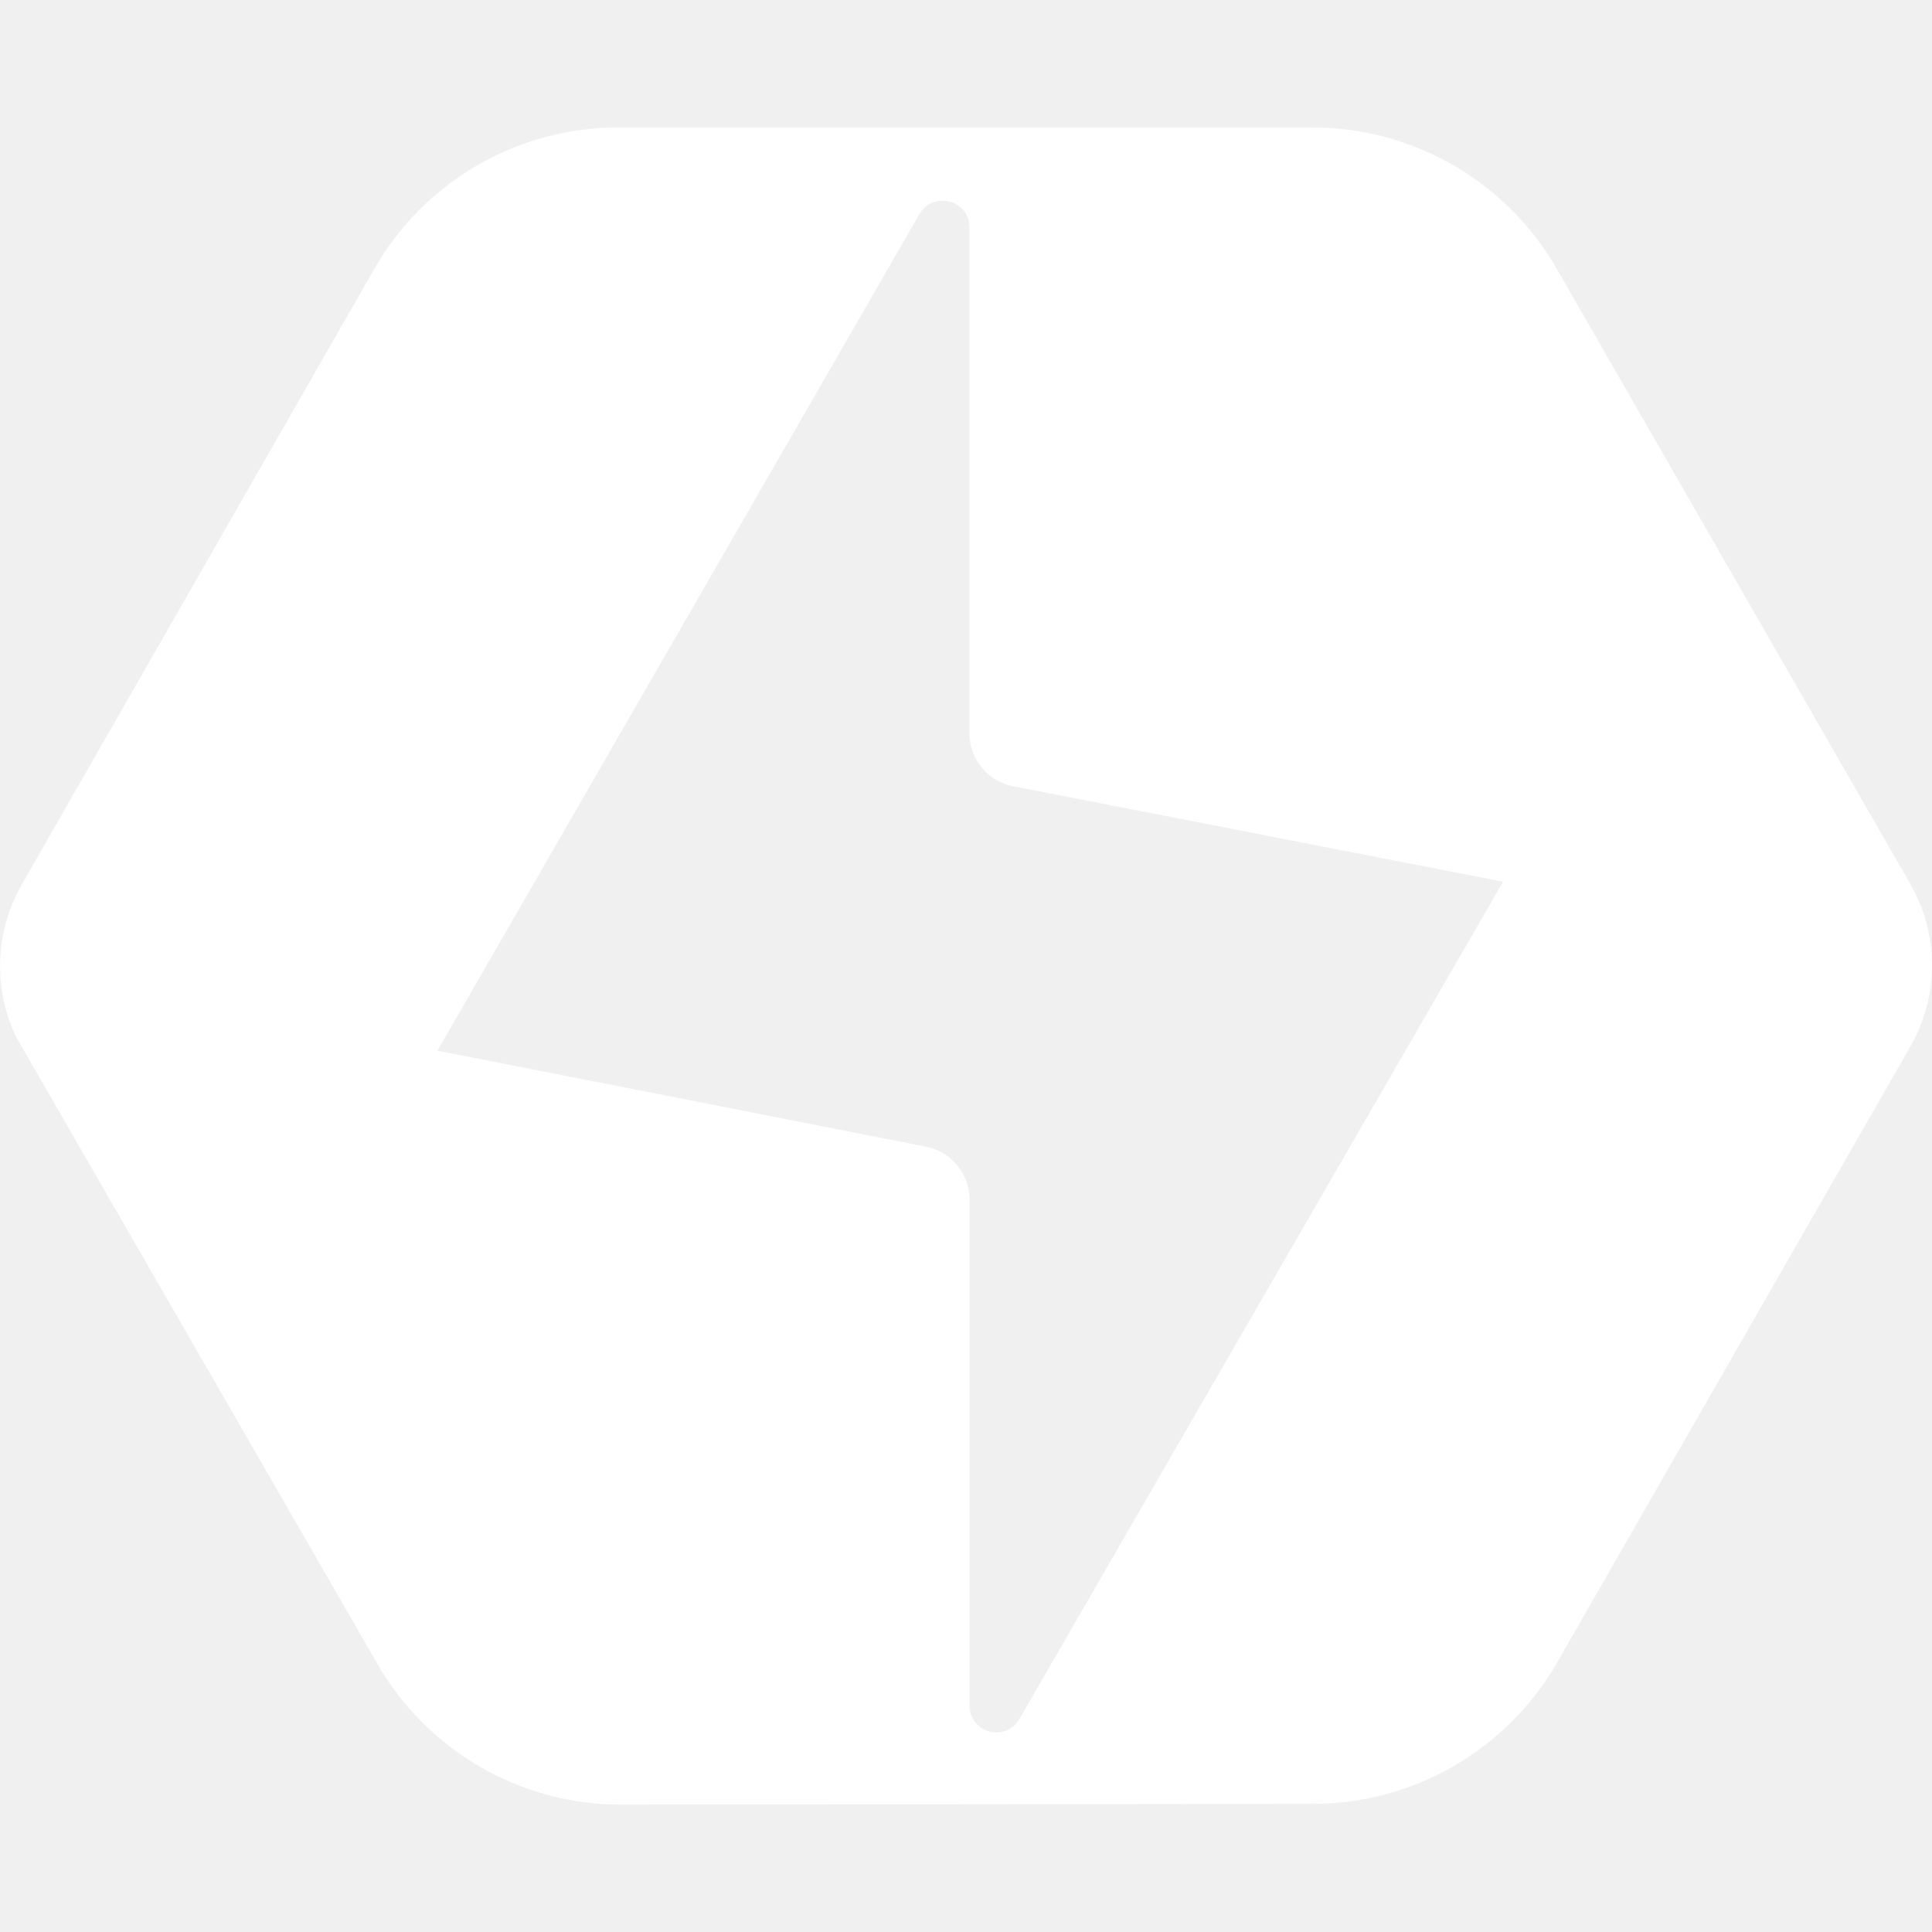
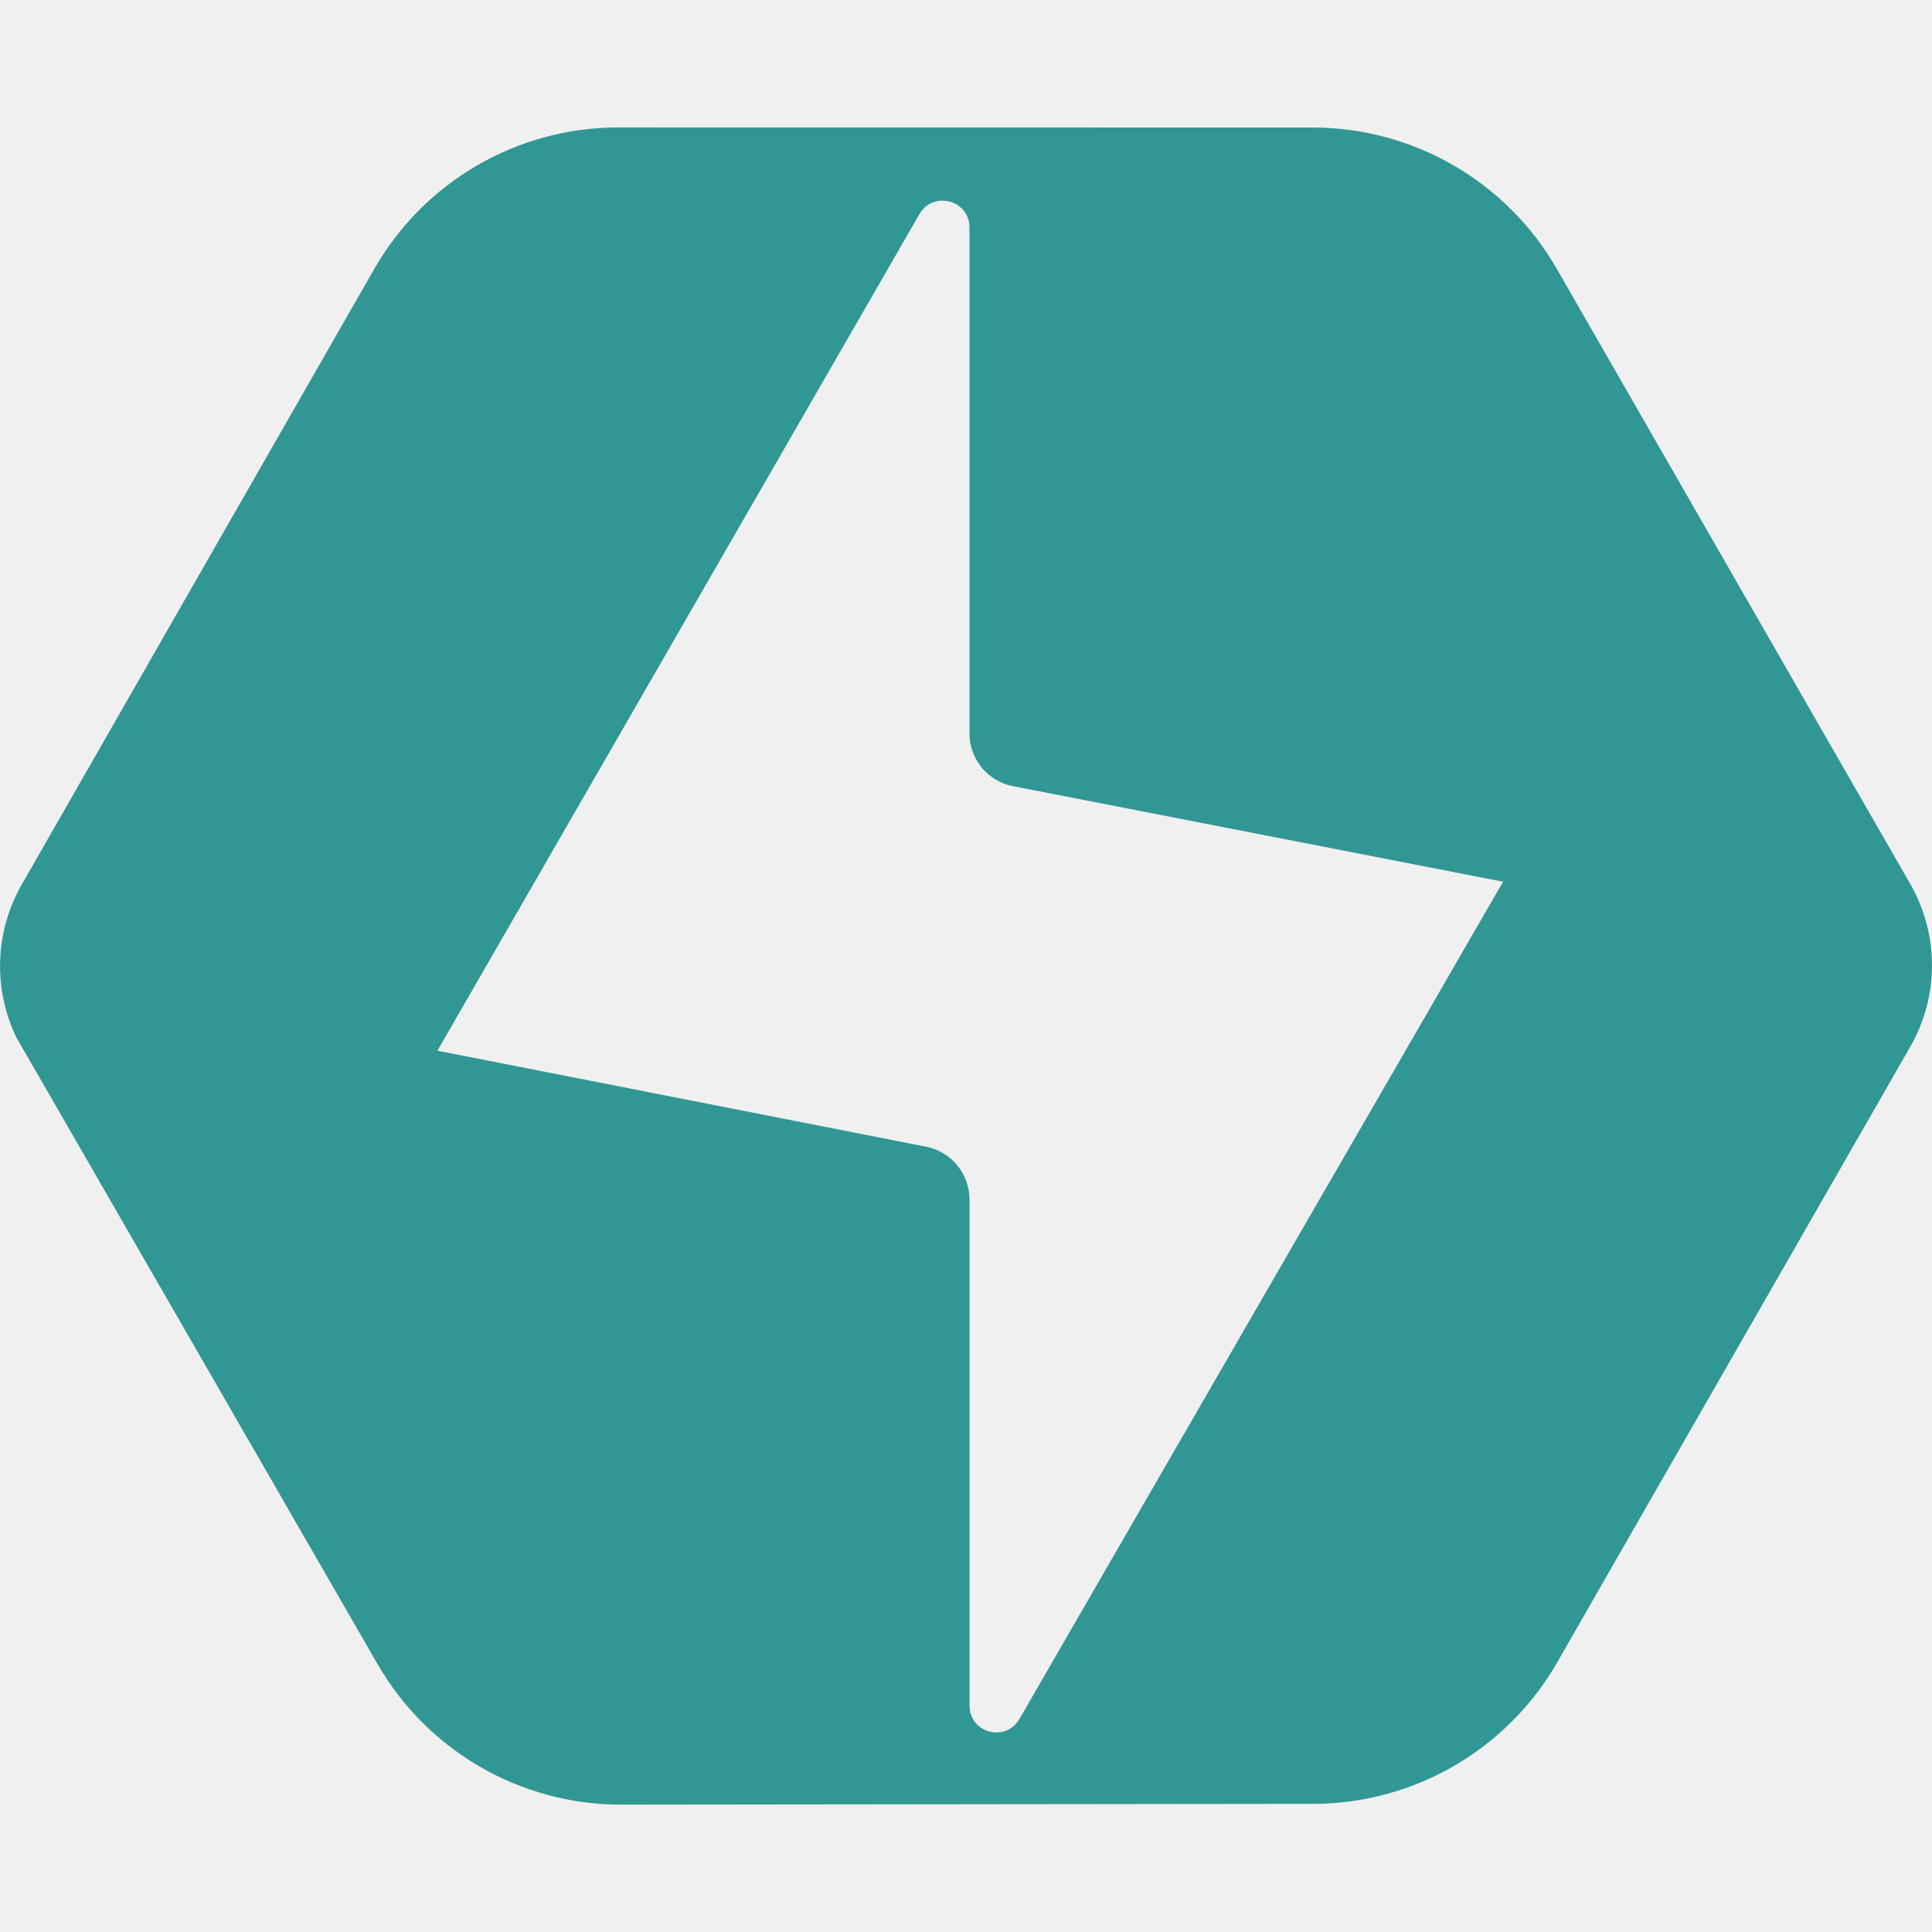
<svg xmlns="http://www.w3.org/2000/svg" viewBox="0 0 24 24">
  <path d="M0 0h24v24H0z" fill="none" />
-   <path fill="#ffffff" d="M7.678 1.583a3.49 3.49 0 0 0-3.03 1.76L.265 10.997a2.04 2.04 0 0 0-.064 1.886l4.486 7.784a3.49 3.49 0 0 0 3.03 1.751l8.602-.01a3.5 3.5 0 0 0 3.026-1.759l4.39-7.655a2.03 2.03 0 0 0-.002-2.008L19.339 3.34a3.5 3.5 0 0 0-3.028-1.756Zm4.365 1.244V9.11c0 .32.226.595.54.656l6.089 1.187q-3.006 5.2-6.008 10.4c-.17.296-.62.176-.62-.166v-6.286a.67.67 0 0 0-.538-.656l-6.072-1.193l5.988-10.393c.168-.29.621-.178.621.168" />
+   <path fill="#319795" d="M7.678 1.583a3.49 3.49 0 0 0-3.03 1.76L.265 10.997a2.04 2.04 0 0 0-.064 1.886l4.486 7.784a3.49 3.49 0 0 0 3.03 1.751l8.602-.01a3.5 3.5 0 0 0 3.026-1.759l4.39-7.655a2.03 2.03 0 0 0-.002-2.008L19.339 3.34a3.5 3.5 0 0 0-3.028-1.756Zm4.365 1.244V9.11c0 .32.226.595.54.656l6.089 1.187q-3.006 5.2-6.008 10.4c-.17.296-.62.176-.62-.166v-6.286a.67.67 0 0 0-.538-.656l-6.072-1.193l5.988-10.393c.168-.29.621-.178.621.168" />
</svg>
